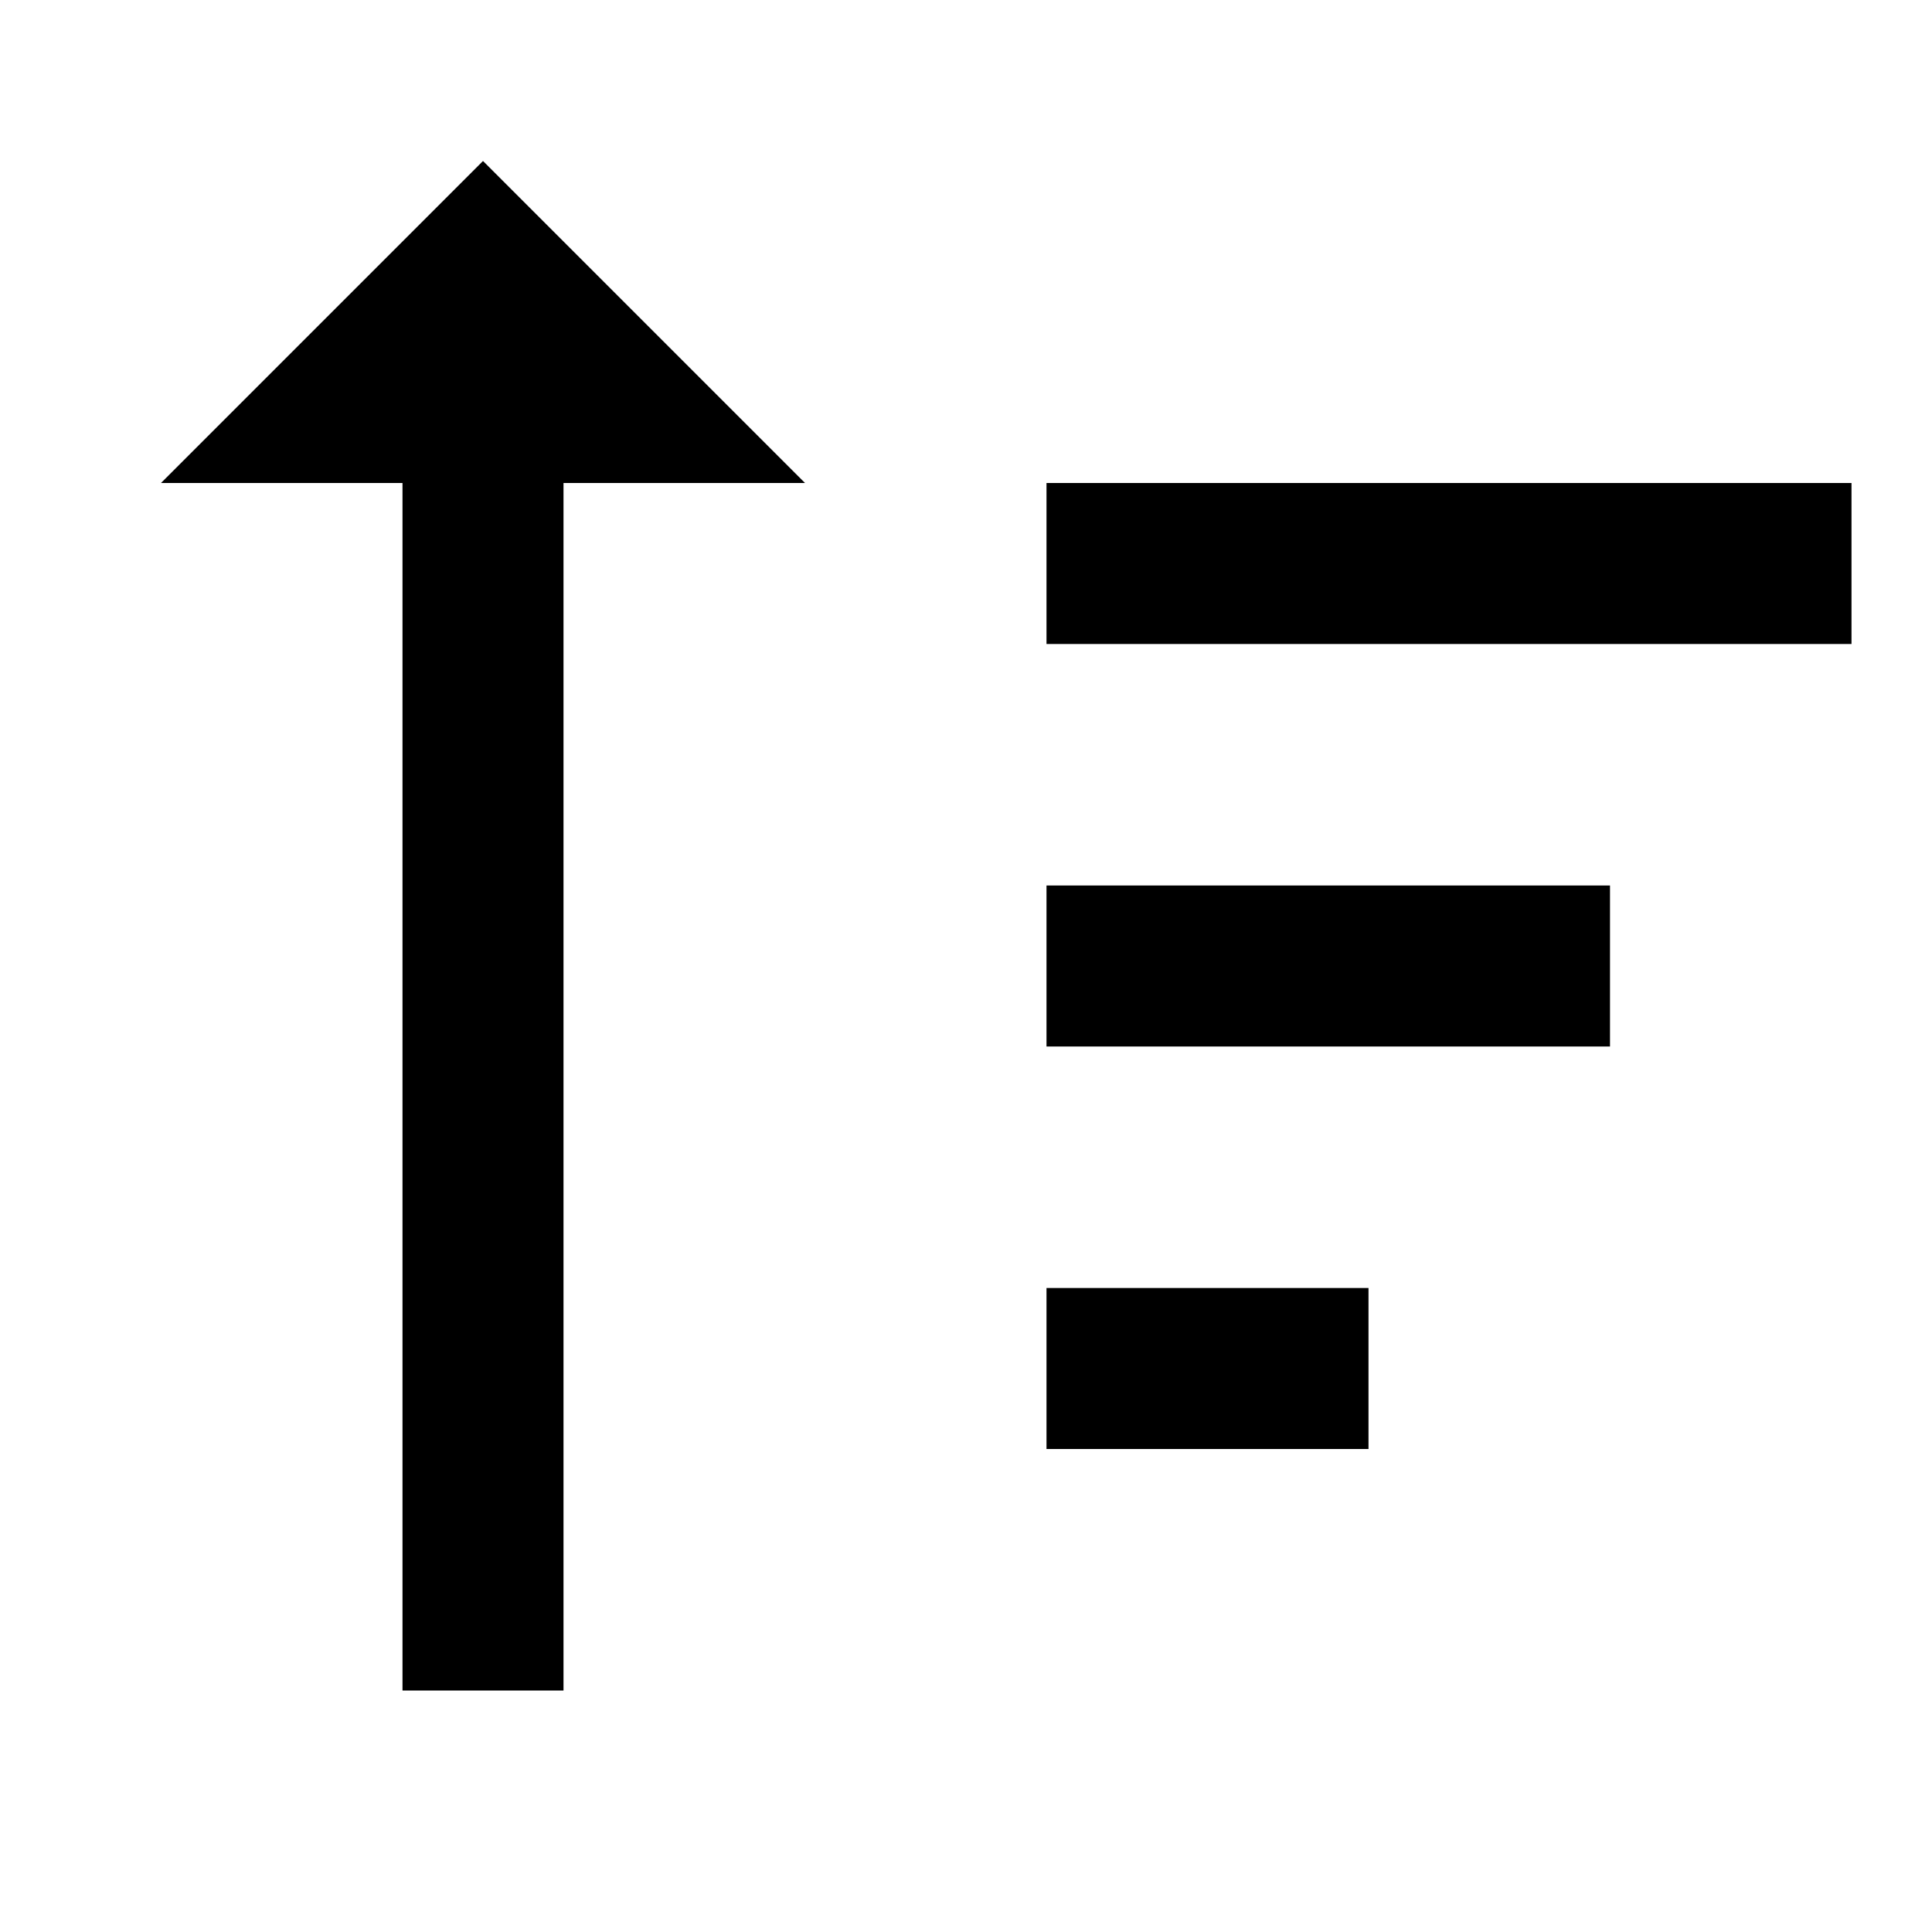
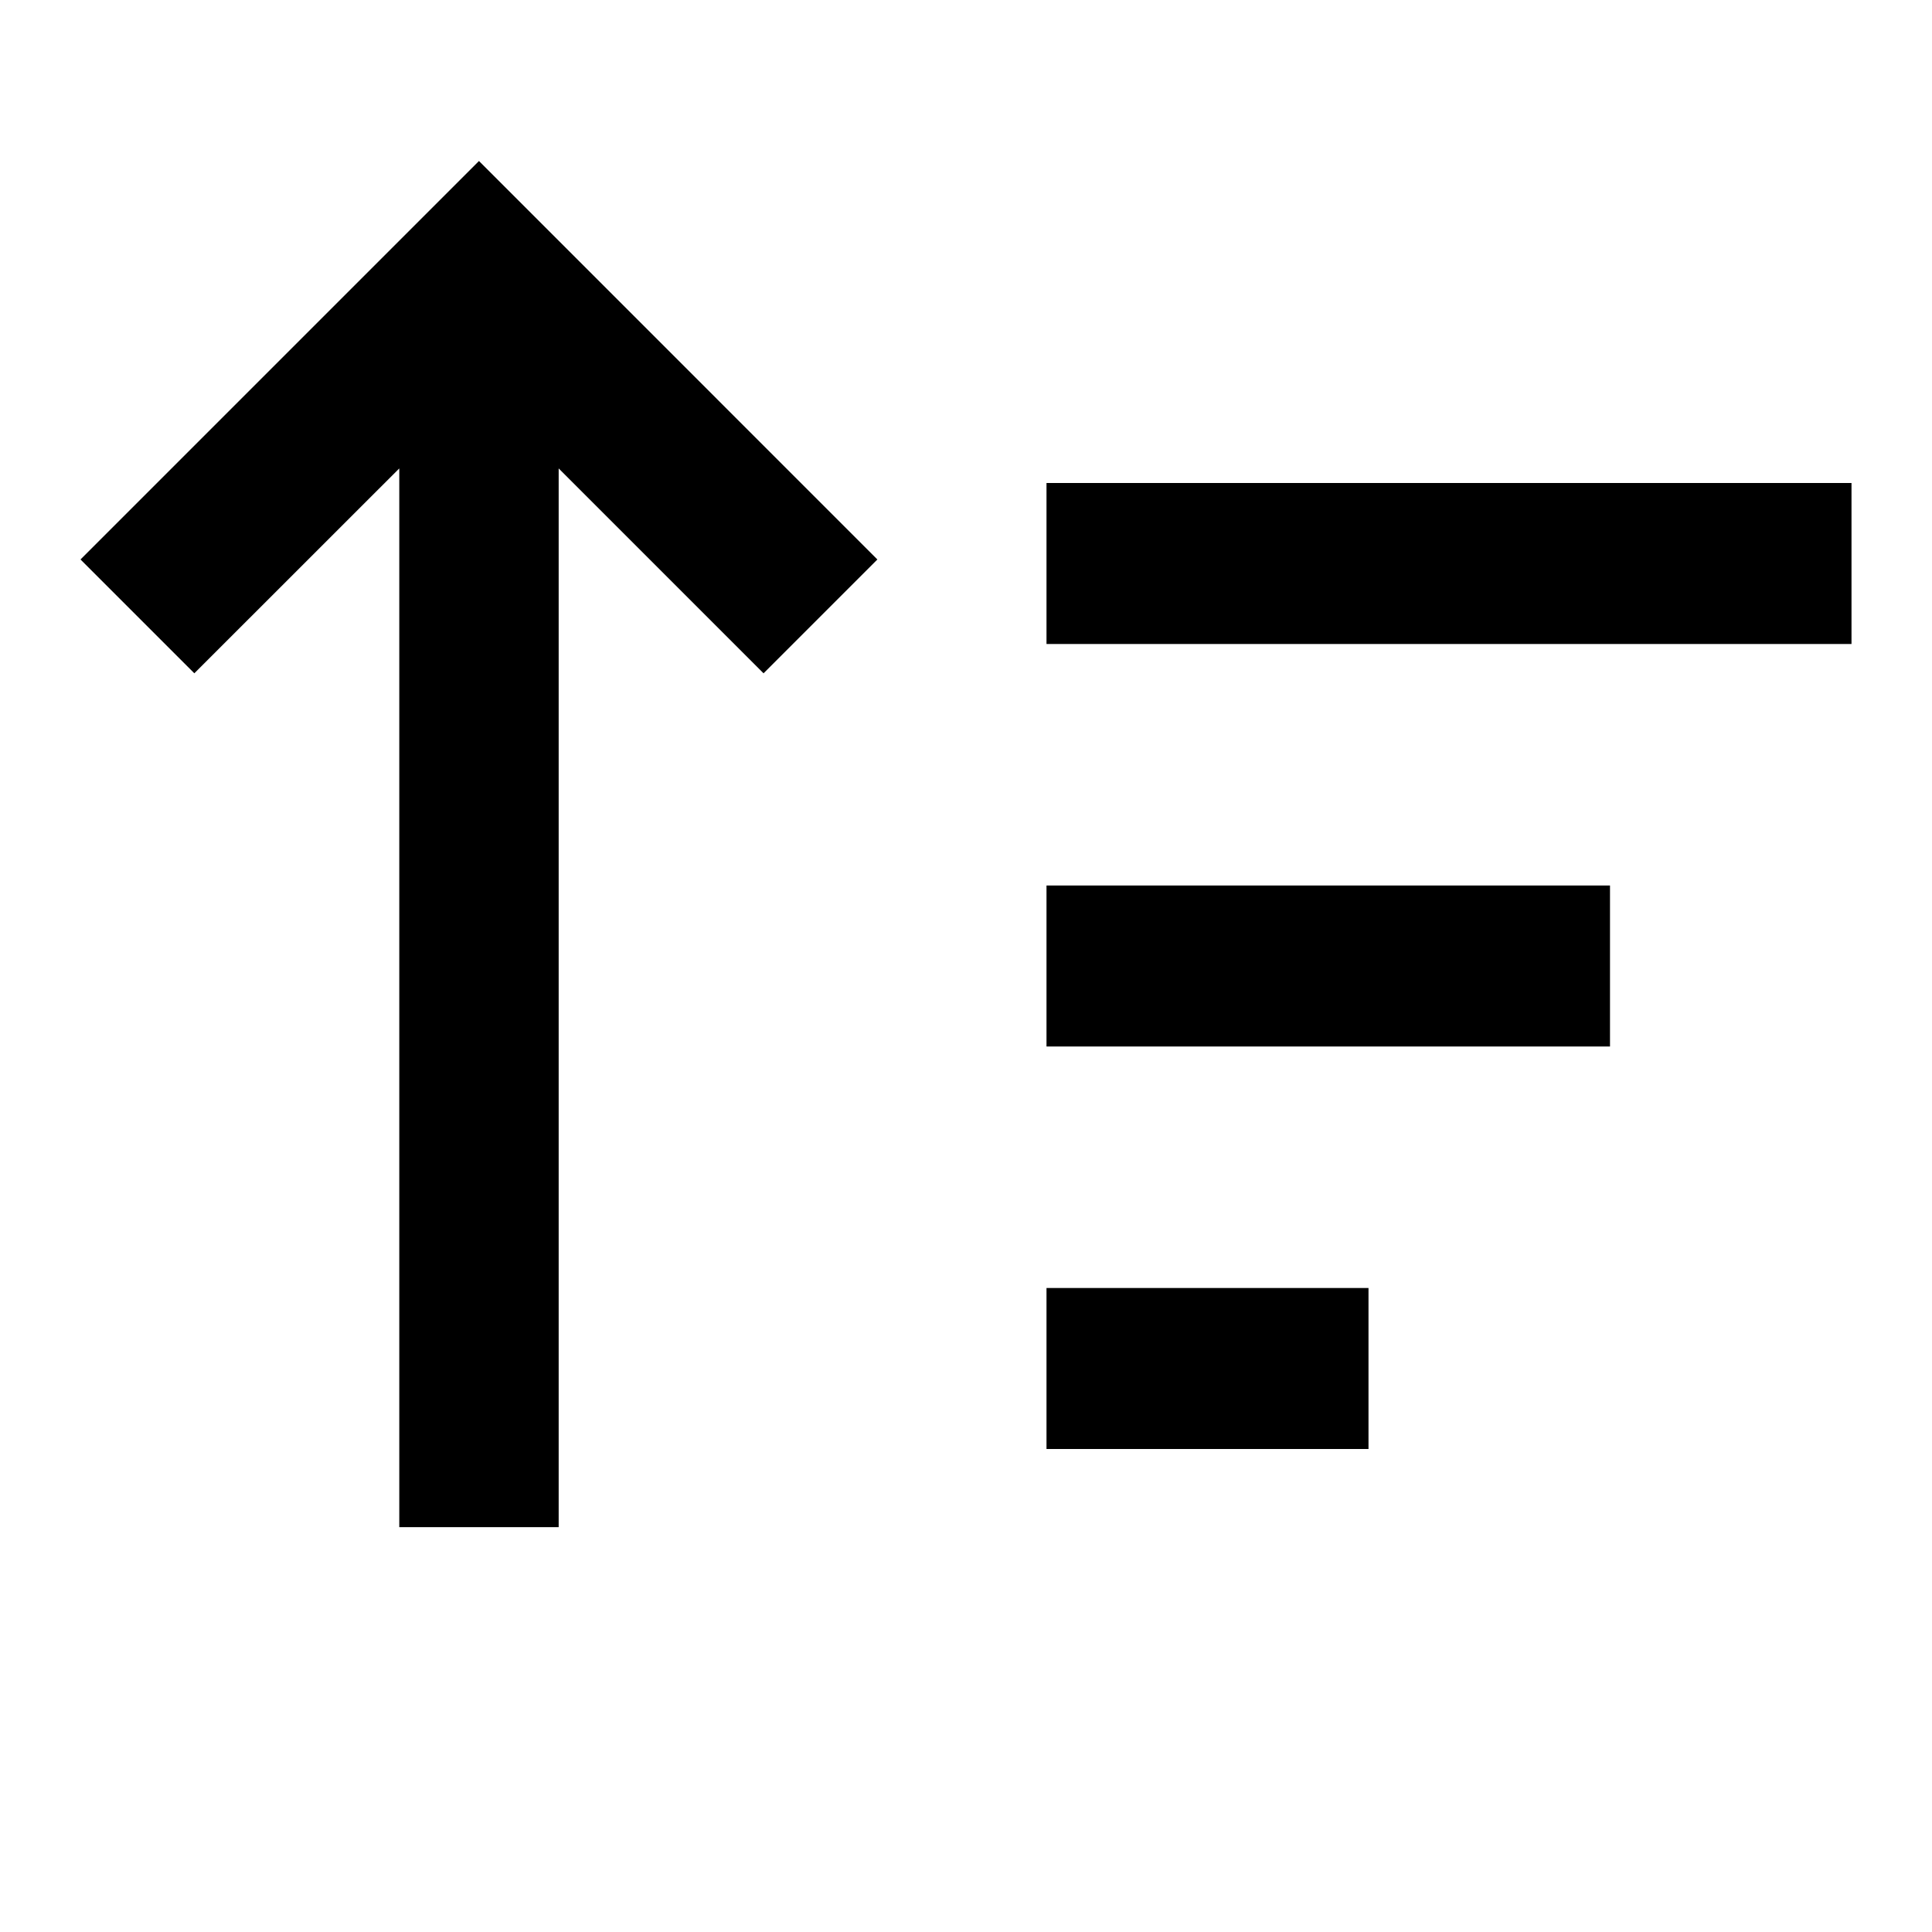
- <svg xmlns="http://www.w3.org/2000/svg" width="24" height="24" viewBox="0 0 24 24" fill="none">
-   <path d="M13 18H17V16H13V18ZM13 6V8H23V6H13ZM13 13H20V11H13V13Z" fill="black" />
-   <path d="M6 2L2 6L5 6L5 21L7 21L7 6L10 6L6 2Z" fill="black" />
+ <svg xmlns="http://www.w3.org/2000/svg" viewBox="0 0 24 24">
+   <path d="M13 18H17V16H13V18ZM13 6V8H23V6H13ZM13 13H20V11H13V13Z" />
+   <path d="M6.94 18.971H4.96V5.819L2.414 8.364L1 6.95L5.95 2L10.899 6.95L9.485 8.364L6.94 5.819V18.971Z" />
</svg>
